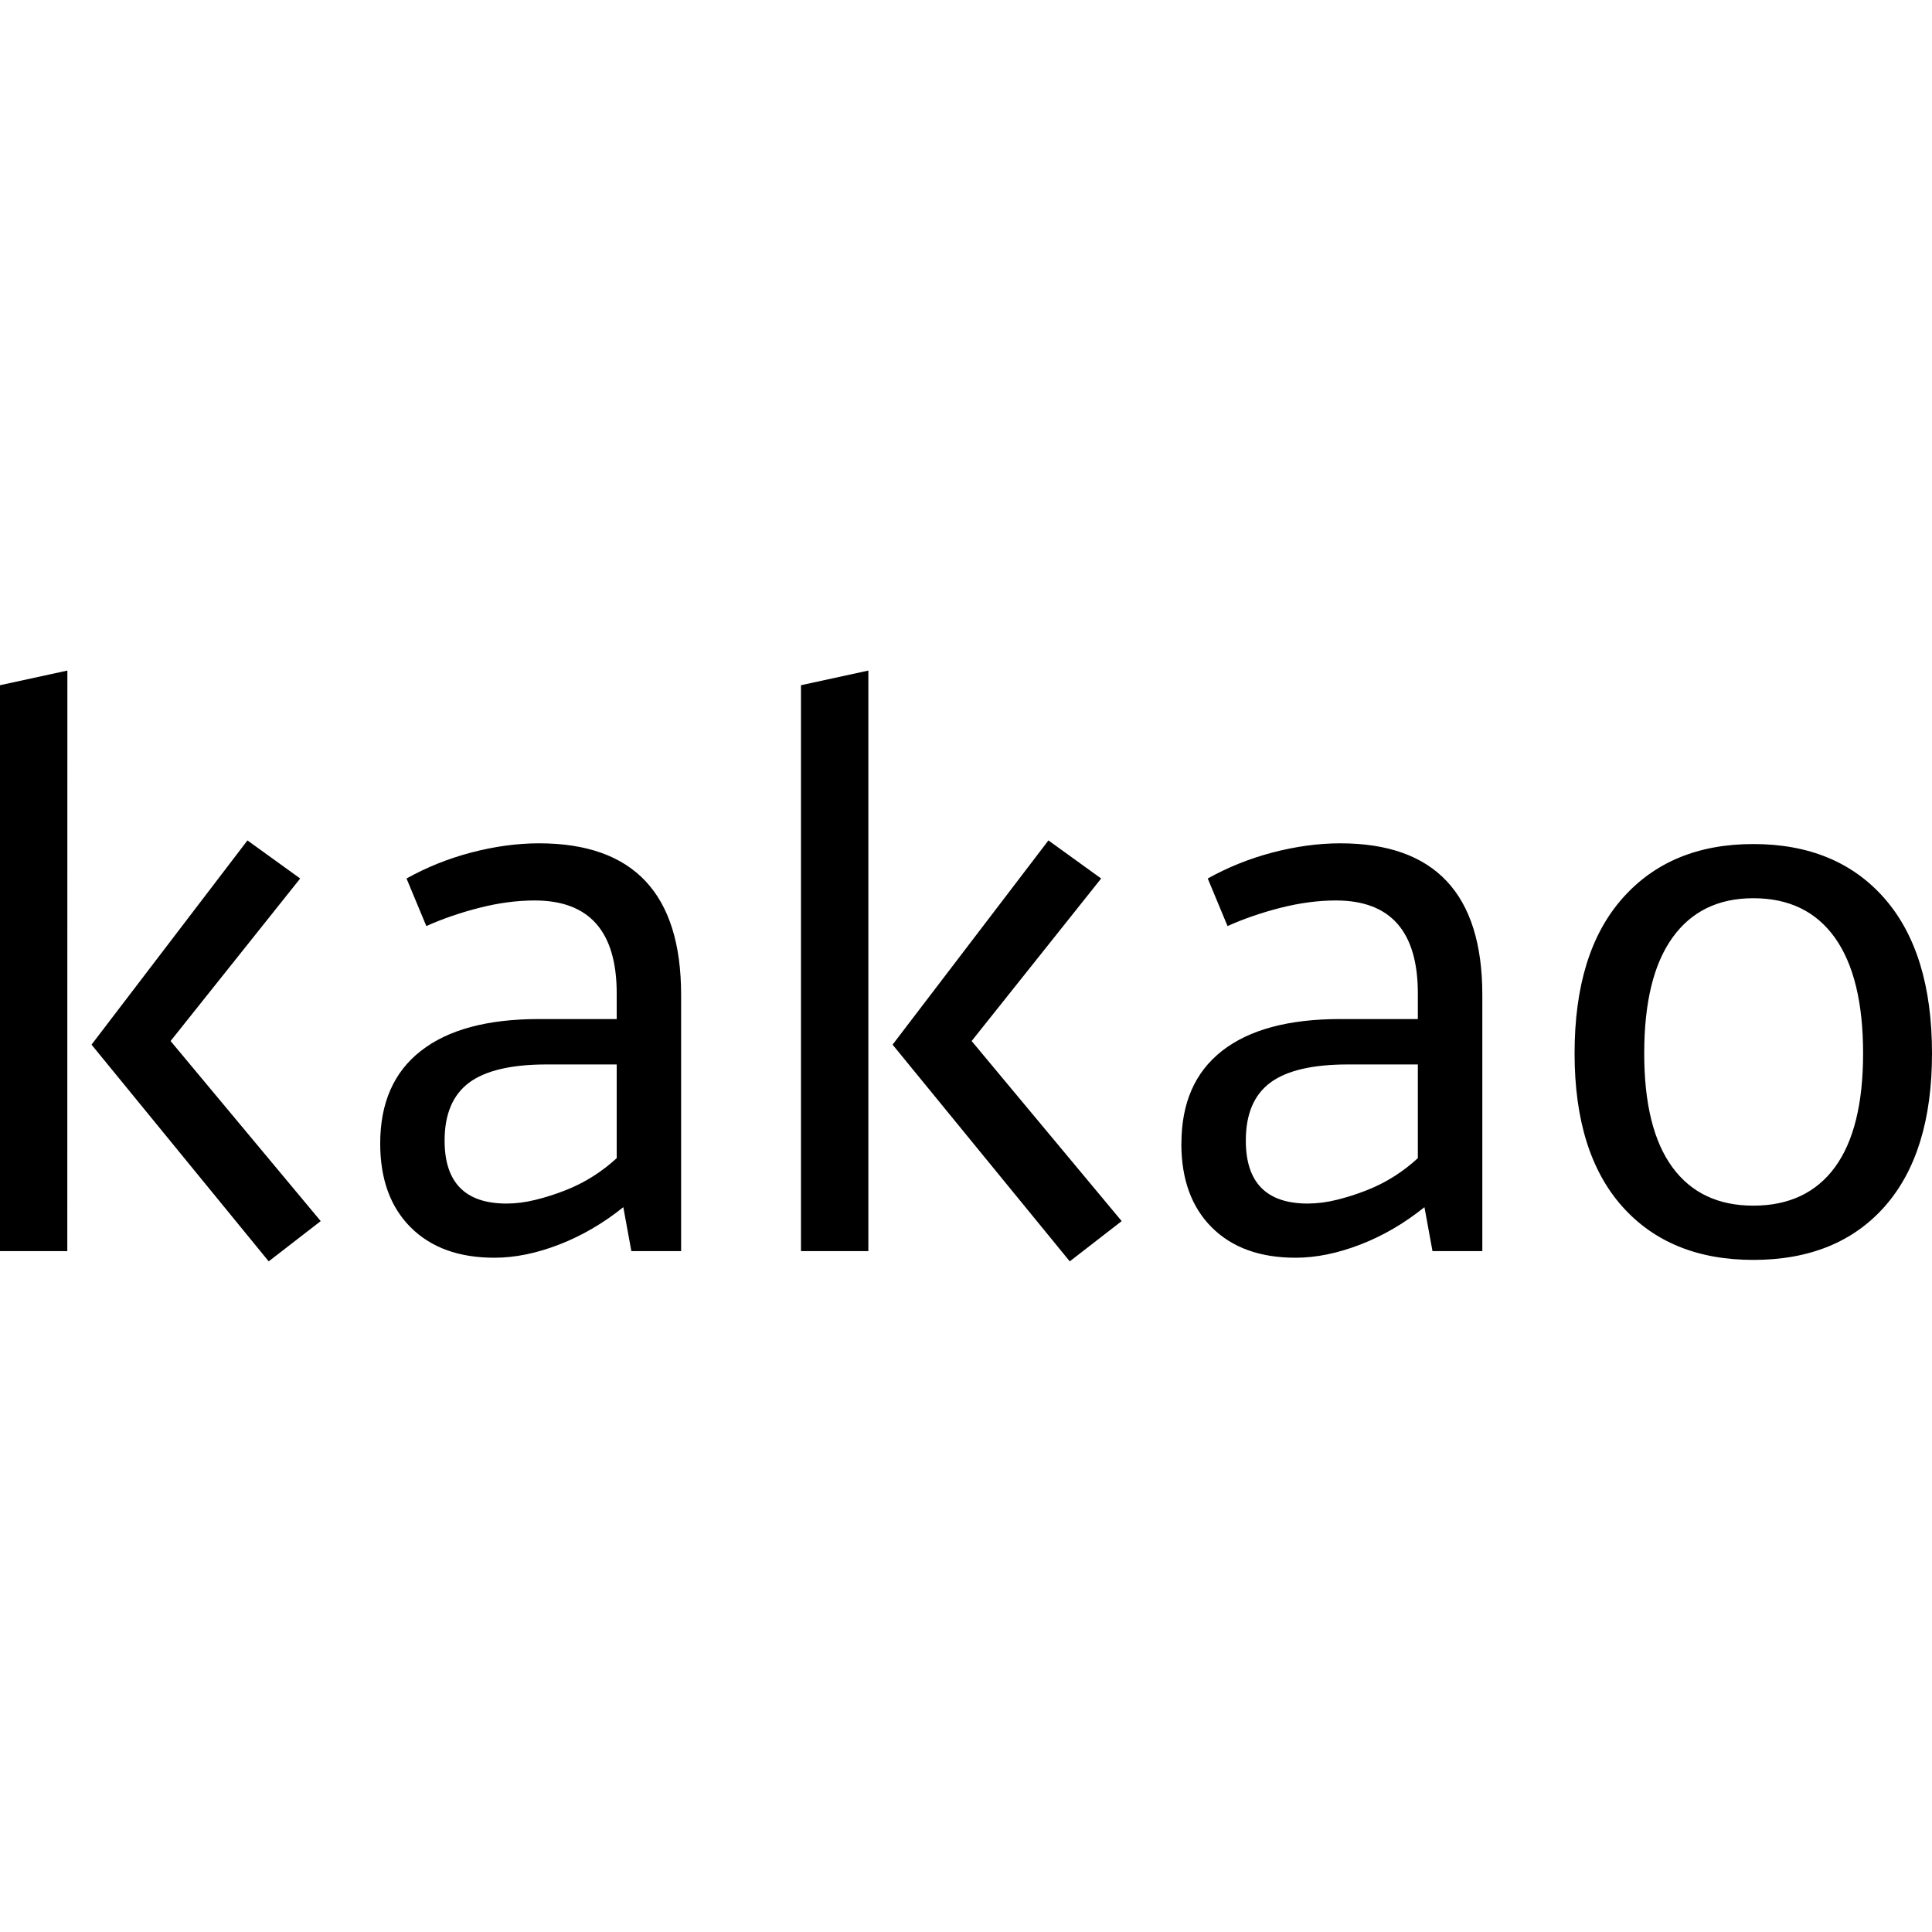
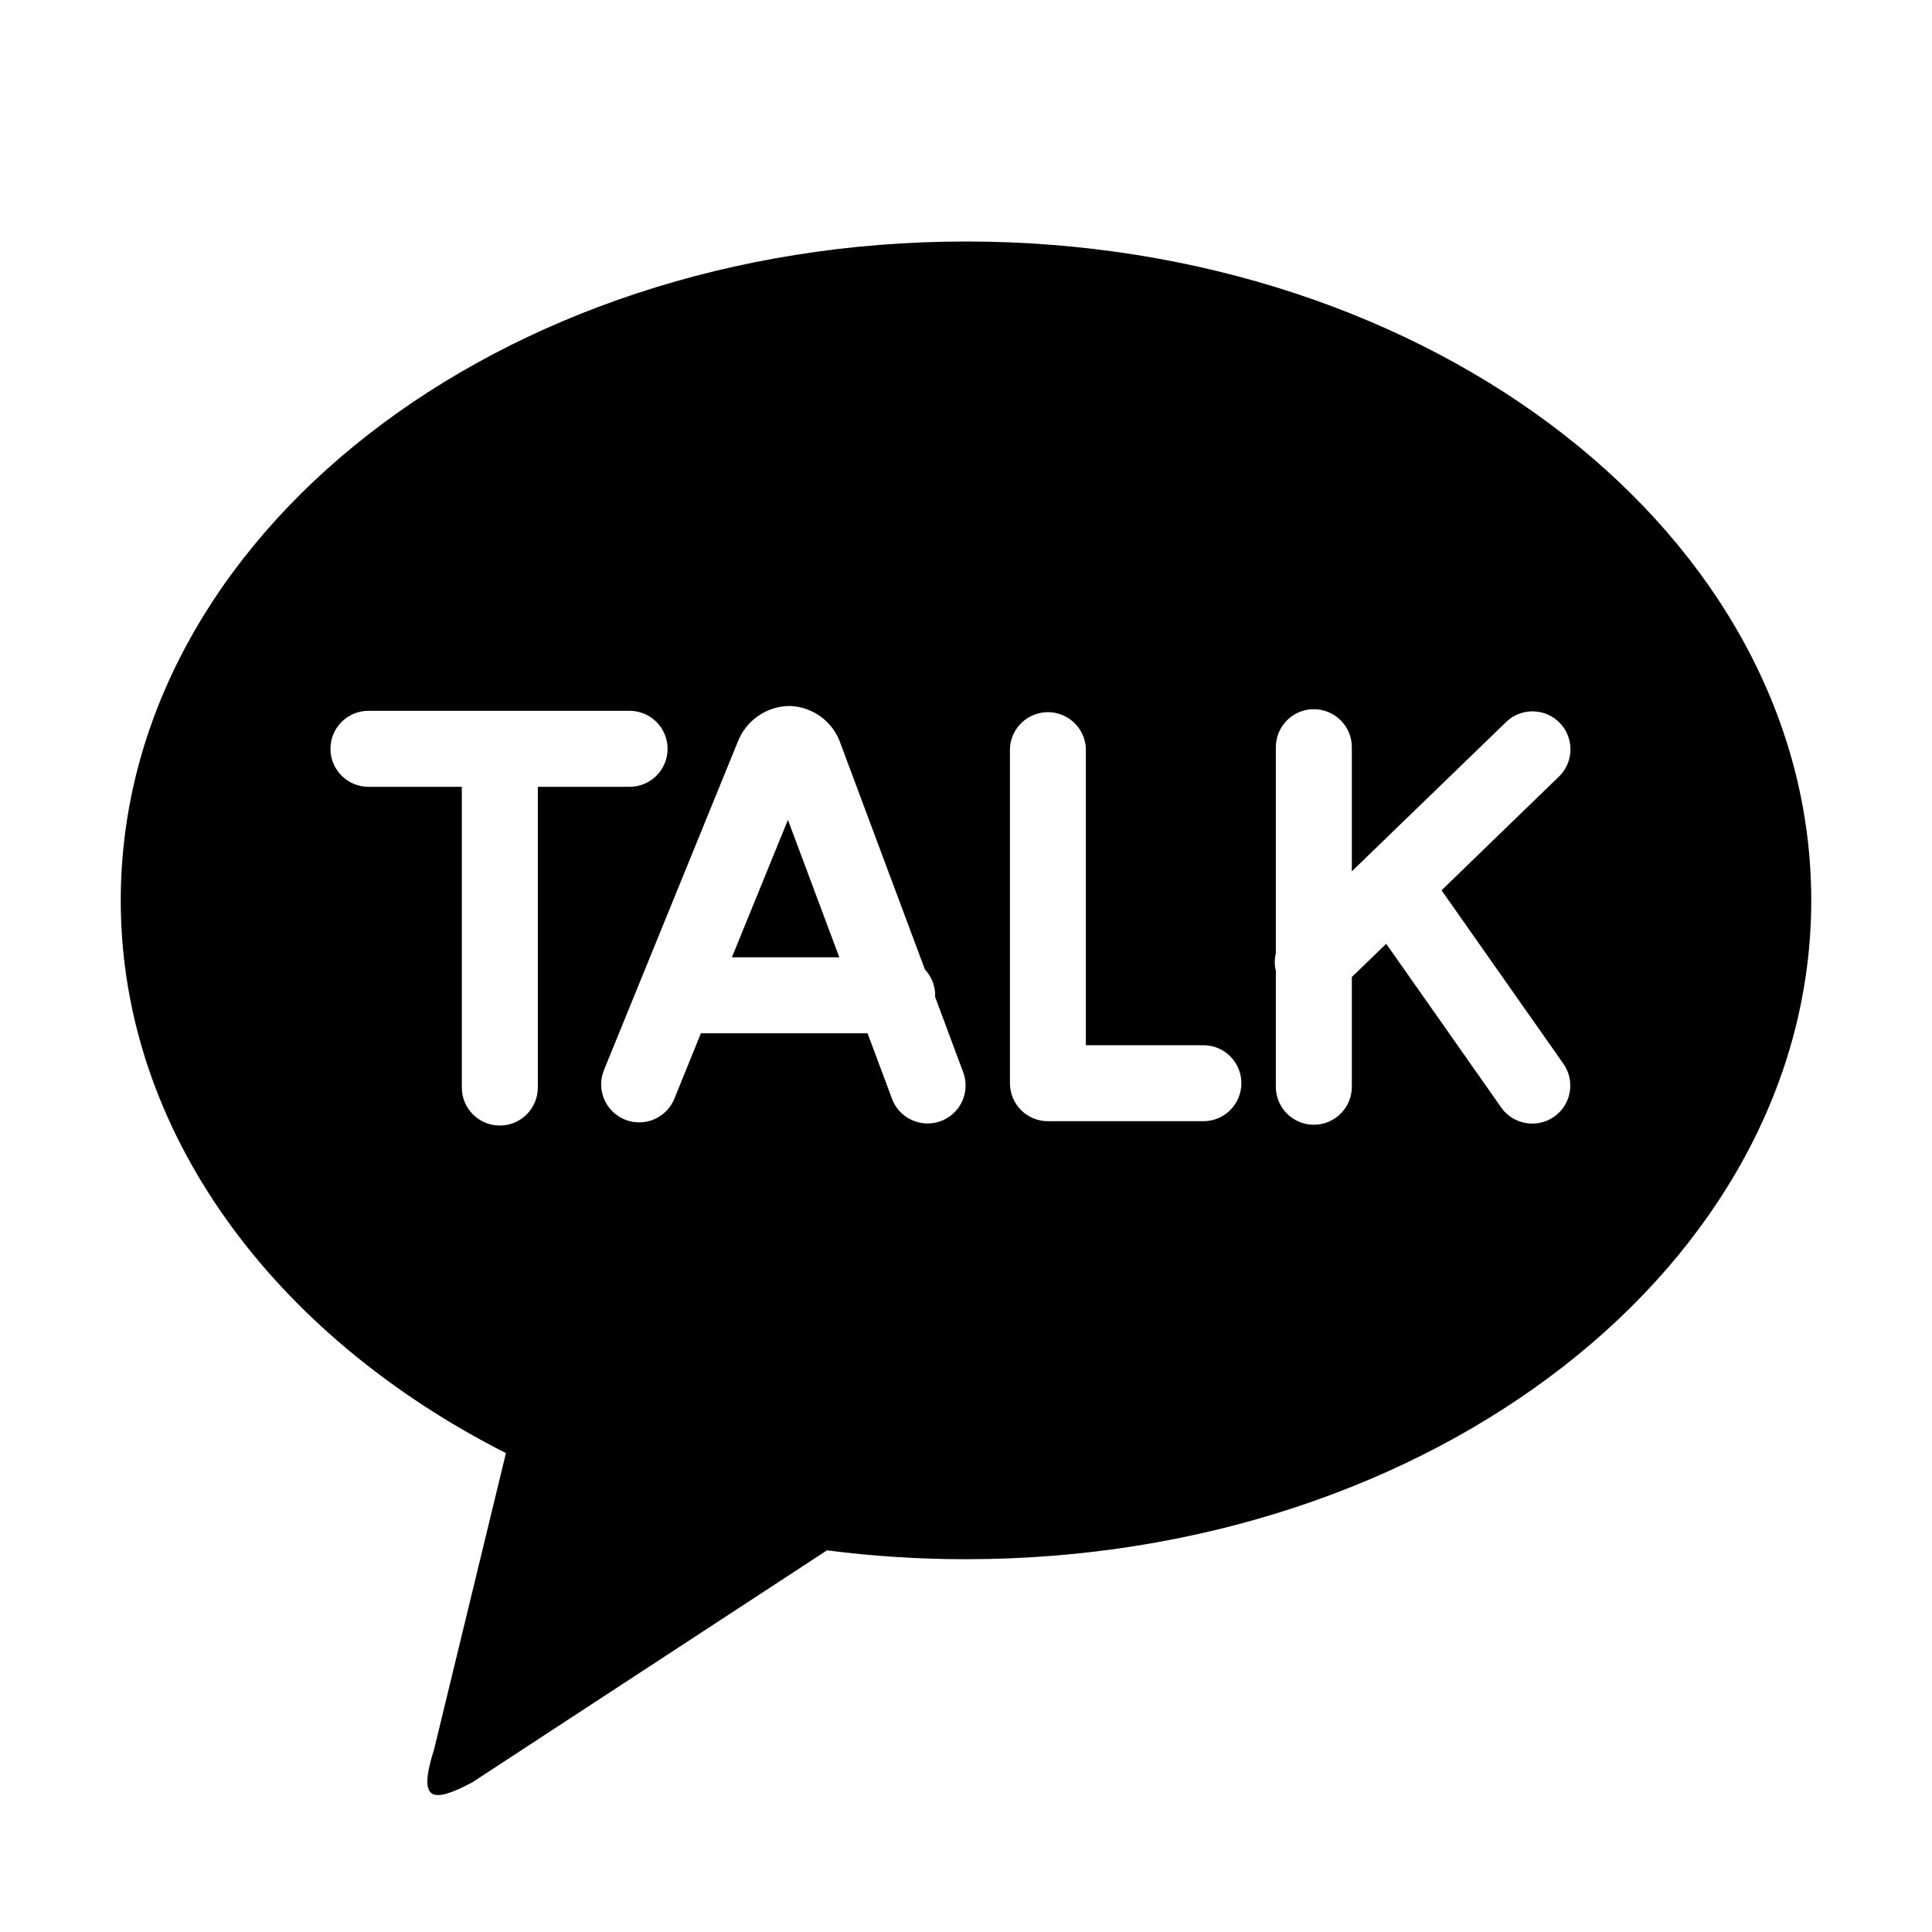
- <svg xmlns="http://www.w3.org/2000/svg" role="img" viewBox="0 0 24 24">
-   <path d="M3.074 10.44l.655.473-1.61 2.019 1.865 2.237-.646.5-2.201-2.692zm-2.238 5.102H0V8.512l.837-.182zm20.944-4.384c-.436 0-.771.164-1.005.491-.234.327-.35.806-.35 1.437 0 .625.117 1.096.35 1.414.233.318.569.477 1.005.477.442 0 .78-.159 1.014-.477.233-.318.35-.79.35-1.414 0-.631-.117-1.11-.35-1.437-.234-.328-.572-.491-1.014-.491m0-.673c.691 0 1.234.225 1.628.673.394.449.592 1.091.592 1.928 0 .824-.196 1.458-.587 1.901-.391.442-.936.664-1.633.664-.691 0-1.234-.222-1.628-.664-.394-.443-.592-1.077-.592-1.901 0-.837.198-1.479.596-1.928.397-.449.939-.673 1.624-.673m-5.534 4.466a1.496 1.496 0 0 0 .358-.046 2.88 2.88 0 0 0 .371-.118 2.007 2.007 0 0 0 .349-.177 2.078 2.078 0 0 0 .289-.223v-1.164h-.869c-.441 0-.763.076-.965.227-.203.152-.303.391-.303.719 0 .521.256.782.77.782m-1.57-.746c0-.503.168-.887.504-1.15.337-.264.826-.396 1.469-.396h.964v-.318c0-.77-.339-1.155-1.018-1.155-.218 0-.447.03-.687.091-.24.061-.459.137-.659.227l-.246-.591c.249-.139.517-.247.805-.323.288-.075.569-.114.841-.114 1.176 0 1.765.628 1.765 1.883v3.183h-.619l-.1-.546c-.249.2-.513.355-.796.464-.282.109-.55.164-.805.164-.443 0-.79-.126-1.042-.378-.252-.252-.377-.599-.377-1.041m-1.651-3.765l.655.473-1.609 2.019 1.864 2.237-.645.5-2.201-2.692zm-2.237 5.102h-.837V8.512l.837-.182zm-4.494-.591c.115 0 .234-.015.358-.046a2.879 2.879 0 0 0 .371-.118 1.984 1.984 0 0 0 .349-.177 2.048 2.048 0 0 0 .29-.223v-1.164h-.87c-.44 0-.762.076-.965.227-.202.152-.303.391-.303.719 0 .521.256.782.77.782m-1.57-.746c0-.503.168-.887.505-1.15.336-.264.826-.396 1.468-.396h.965v-.318c0-.77-.34-1.155-1.019-1.155-.218 0-.447.03-.686.091-.24.061-.46.137-.66.227l-.246-.591c.249-.139.517-.247.805-.323.288-.075.568-.114.841-.114 1.177 0 1.765.628 1.765 1.883v3.183h-.618l-.1-.546c-.249.2-.514.355-.796.464-.282.109-.55.164-.805.164-.442 0-.789-.126-1.041-.378-.252-.252-.378-.599-.378-1.041Z" />
+ <svg xmlns="http://www.w3.org/2000/svg" viewBox="0 0 24 24">
+   <g>
+     <path fill="none" d="M0 0h24v24H0z" />
+     <path d="M12 3c5.799 0 10.5 3.664 10.5 8.185 0 4.52-4.701 8.184-10.5 8.184a13.5 13.5 0 0 1-1.727-.11l-4.408 2.883c-.501.265-.678.236-.472-.413l.892-3.678c-2.88-1.46-4.785-3.99-4.785-6.866C1.5 6.665 6.201 3 12 3zm5.907 8.06l1.47-1.424a.472.472 0 0 0-.656-.678l-1.928 1.866V9.282a.472.472 0 0 0-.944 0v2.557a.471.471 0 0 0 0 .222V13.5a.472.472 0 0 0 .944 0v-1.363l.427-.413 1.428 2.033a.472.472 0 1 0 .773-.543l-1.514-2.155zm-2.958 1.924h-1.46V9.297a.472.472 0 0 0-.943 0v4.159c0 .26.21.472.471.472h1.932a.472.472 0 1 0 0-.944zm-5.857-1.092l.696-1.707.638 1.707H9.092zm2.523.488l.002-.016a.469.469 0 0 0-.127-.32l-1.046-2.8a.69.69 0 0 0-.627-.474.696.696 0 0 0-.653.447l-1.661 4.075a.472.472 0 0 0 .874.357l.33-.813h2.07l.299.8a.472.472 0 1 0 .884-.33l-.345-.926zM8.293 9.302a.472.472 0 0 0-.471-.472H4.577a.472.472 0 1 0 0 .944h1.16v3.736a.472.472 0 0 0 .944 0V9.774h1.14c.261 0 .472-.212.472-.472z" />
+   </g>
</svg>
